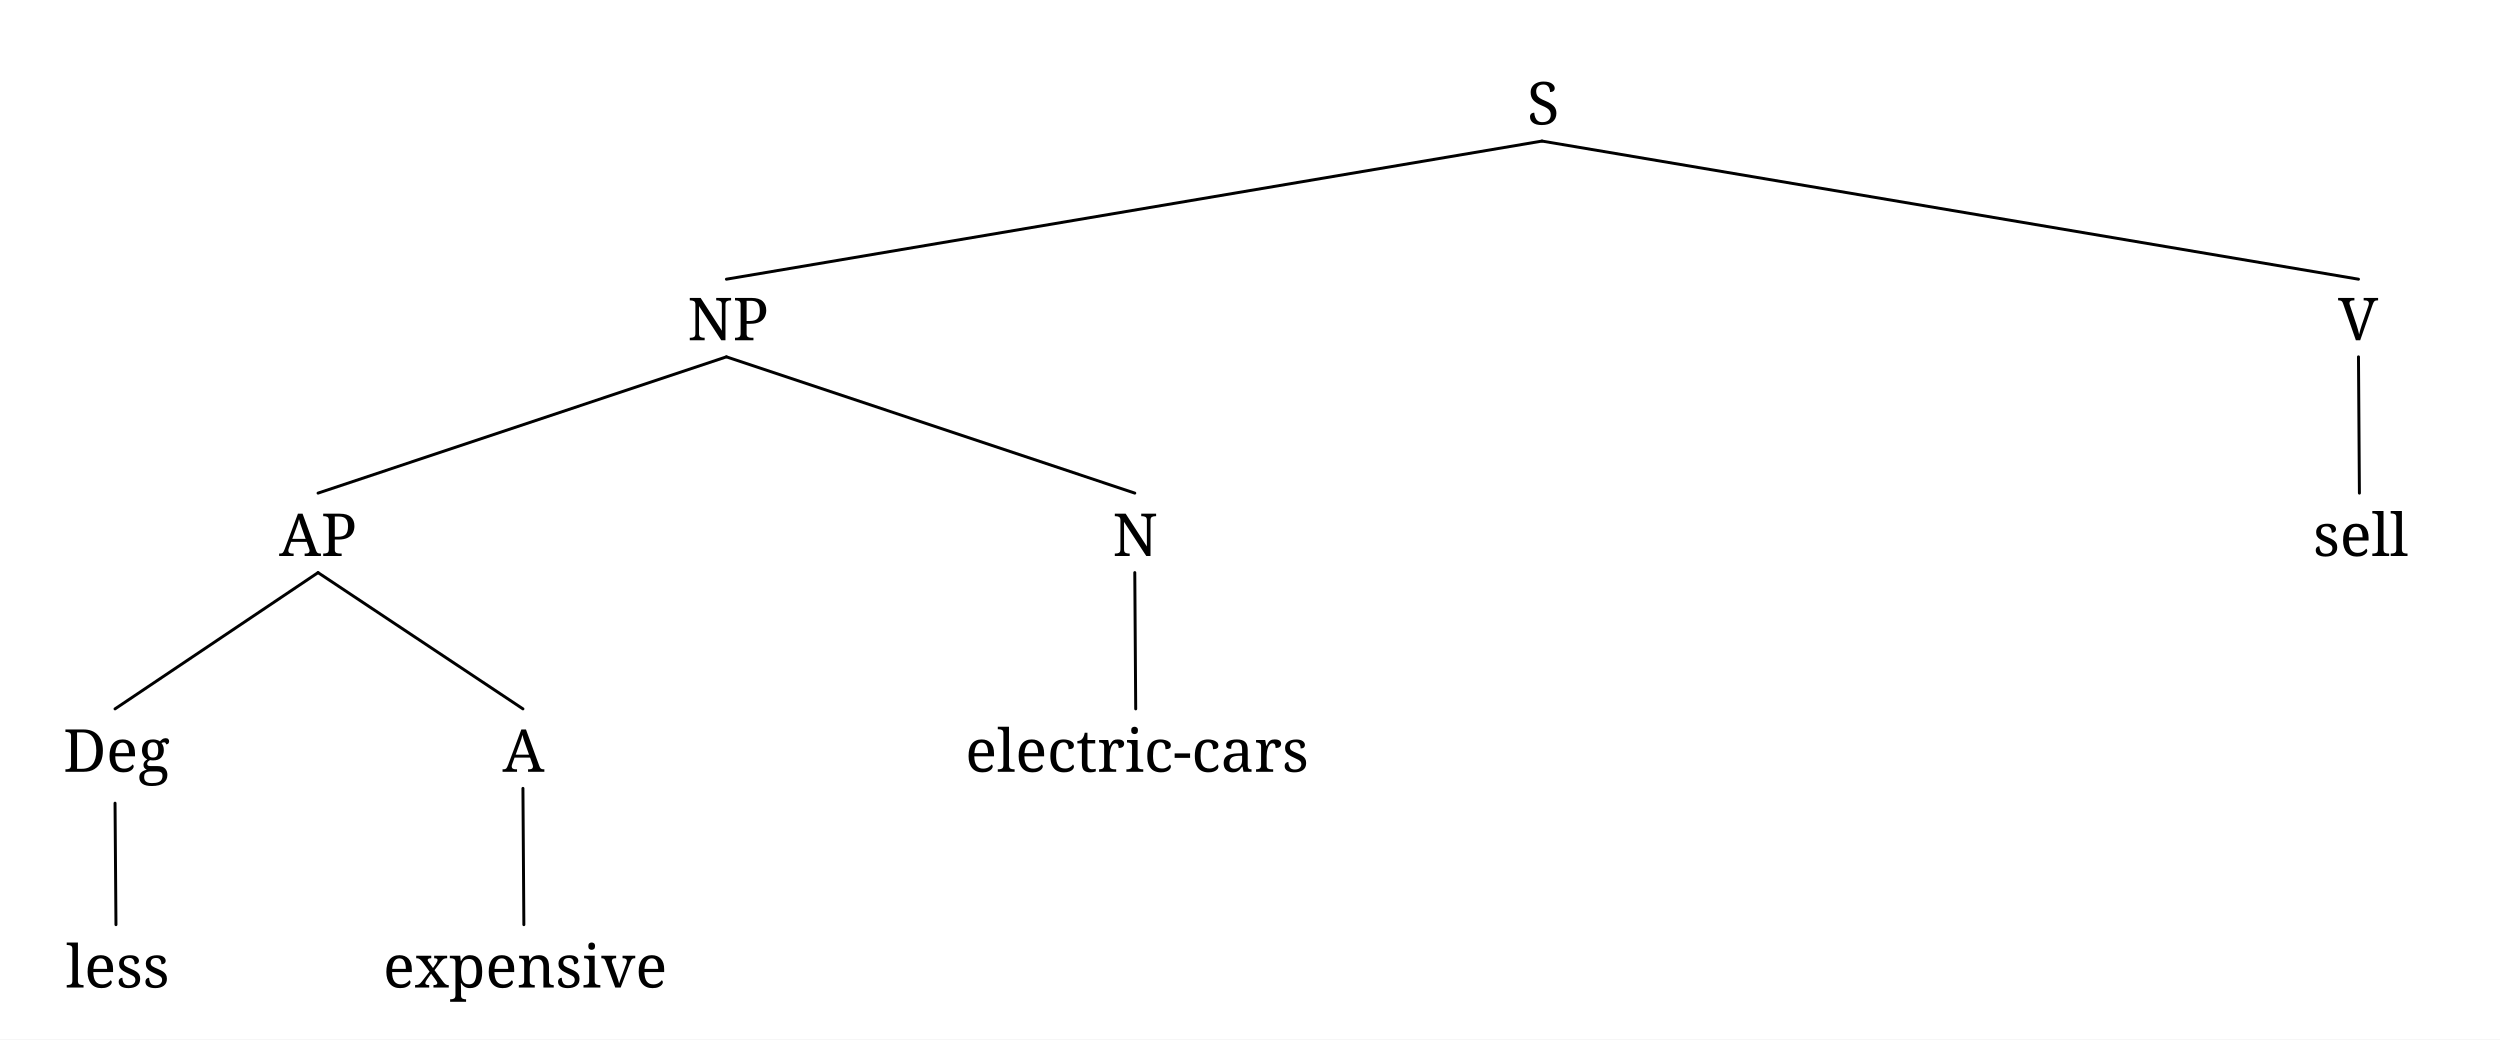
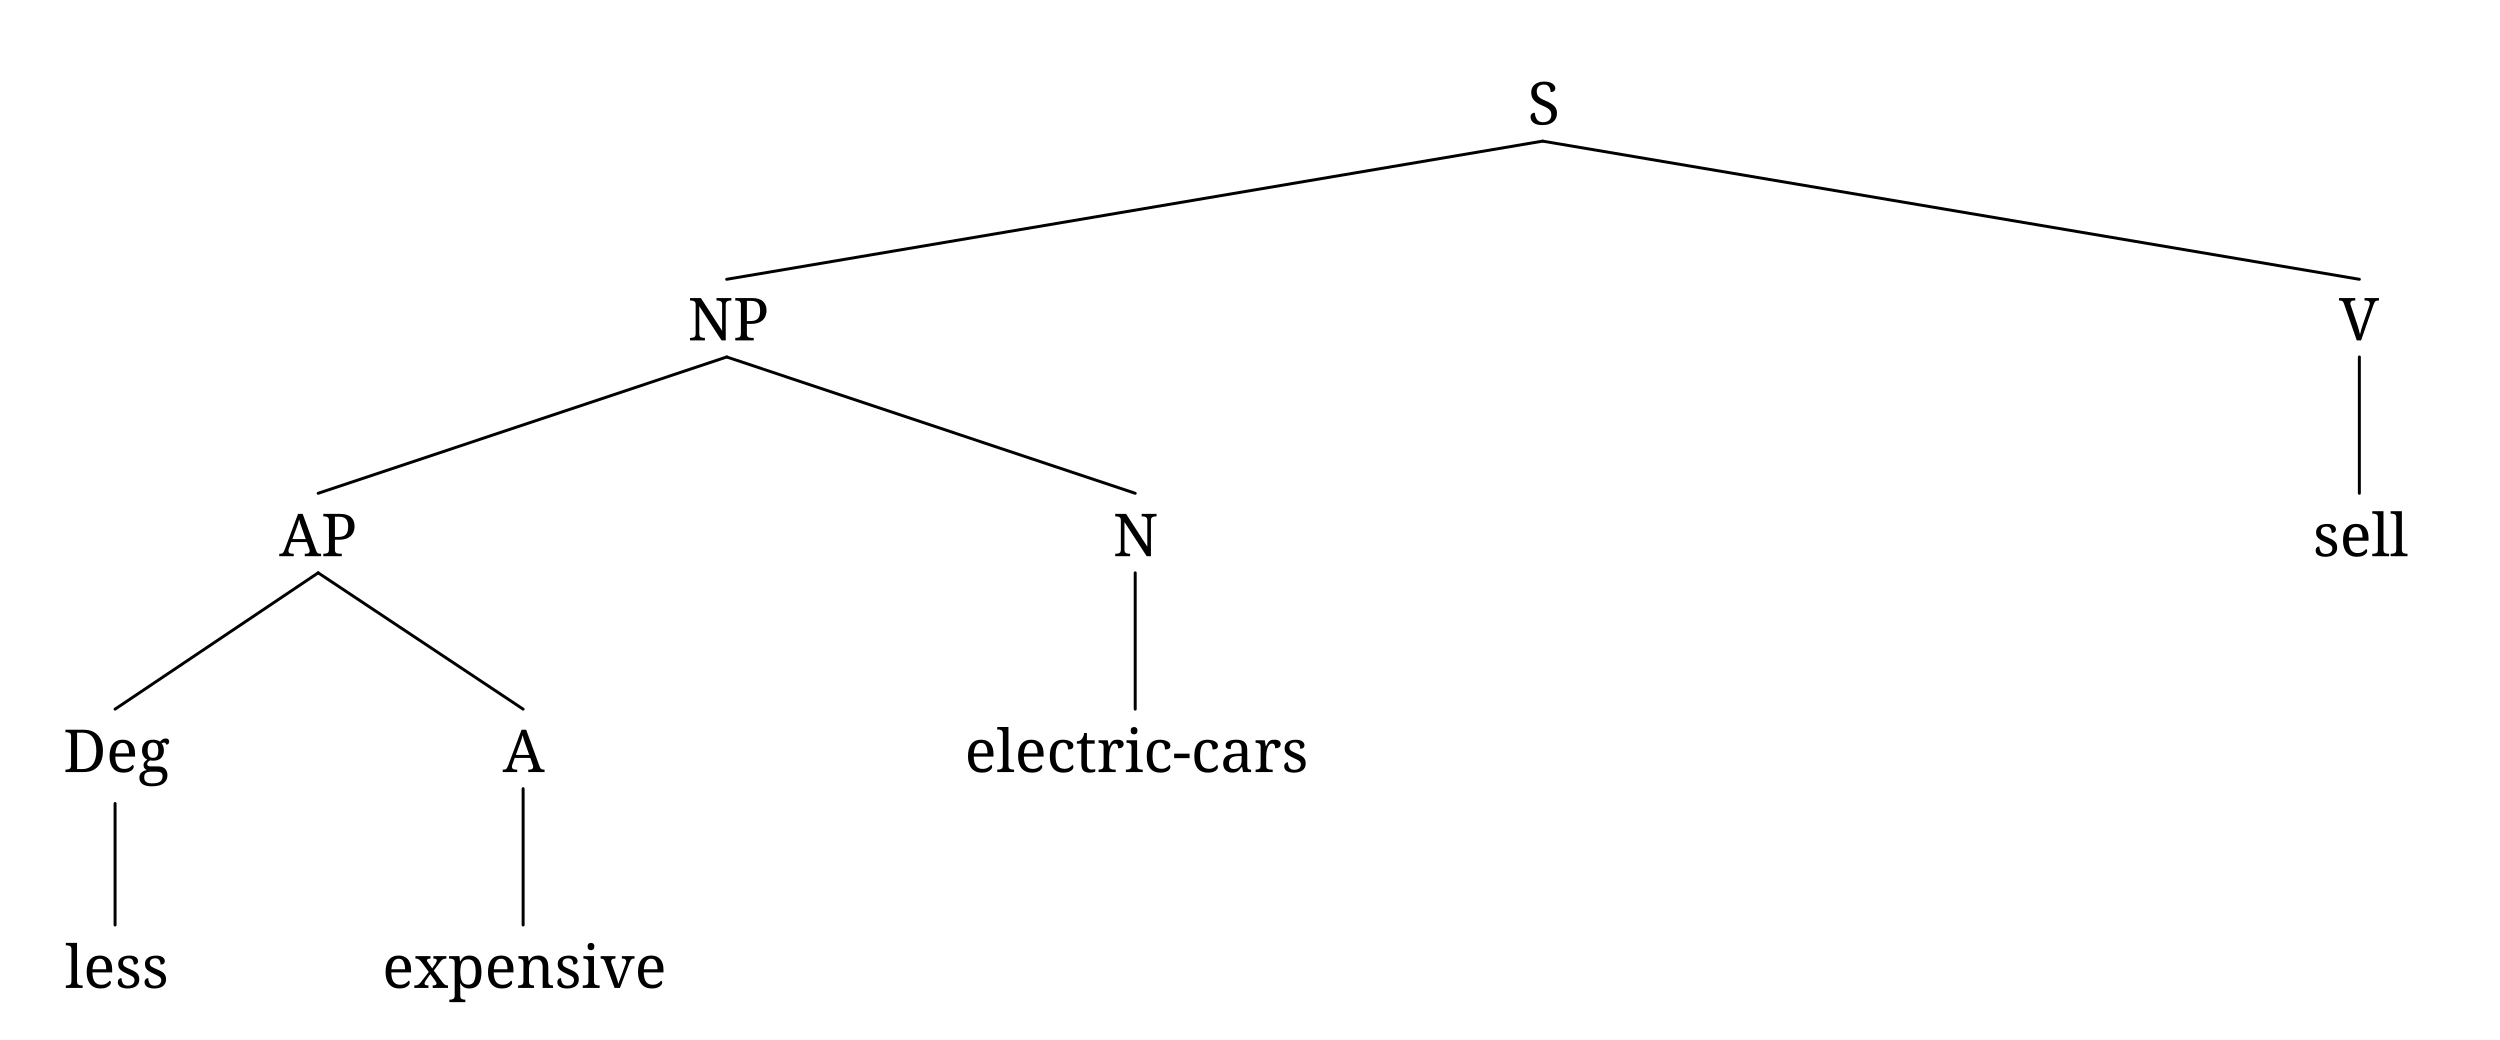
- <svg xmlns="http://www.w3.org/2000/svg" width="1349.6" height="561.12" viewBox="-16.8, 0, 1349.6, 561.12" version="1.1">
+ <svg xmlns="http://www.w3.org/2000/svg" width="1349.1" height="561.12" viewBox="-16.8, 0, 1349.1, 561.12" version="1.1">
  <defs>
    <marker id="arrow" markerUnits="userSpaceOnUse" viewBox="0 0 10 10" refX="10" refY="5" markerWidth="16.8" markerHeight="16.8" orient="auto">
      <path d="M 0 0 L 10 5 L 0 10" fill="black" />
    </marker>
    <marker id="arrowStart" markerUnits="userSpaceOnUse" viewBox="0 0 10 10" refX="0" refY="5" markerWidth="16.8" markerHeight="16.8" orient="auto">
      <path d="M 10 0 L 0 5 L 10 10" fill="black" />
    </marker>
    <marker id="arrowBackward" markerUnits="userSpaceOnUse" viewBox="0 0 10 10" refX="5" refY="5" markerWidth="16.8" markerHeight="16.8" orient="auto">
      <path d="M 0 0 L 10 5 L 0 10 z" fill="black" />
    </marker>
    <marker id="arrowForward" markerUnits="userSpaceOnUse" viewBox="0 0 10 10" refX="5" refY="5" markerWidth="16.8" markerHeight="16.8" orient="auto">
      <path d="M 10 0 L 0 5 L 10 10 z" fill="black" />
    </marker>
    <marker id="arrowBothways" markerUnits="userSpaceOnUse" viewBox="0 0 30 10" refX="15" refY="5" markerWidth="50.4" markerHeight="16.8" orient="auto">
      <path d="M 0 5 L 10 0 L 10 5 L 20 5 L 20 0 L 30 5 L 20 10 L 20 5 L 10 5 L 10 10 z" fill="black" />
    </marker>
    <pattern id="hatchBlack" x="10" y="10" width="10.0" height="10.0" patternUnits="userSpaceOnUse" patternTransform="rotate(45)">
      <line x1="0" y="0" x2="0" y2="10.0" stroke="black" stroke-width="4.0" />
    </pattern>
    <pattern id="hatchForNode" x="10" y="10" width="10.0" height="10.0" patternUnits="userSpaceOnUse" patternTransform="rotate(45)">
      <line x1="0" y="0" x2="0" y2="10.0" stroke="black" stroke-width="4.0" />
    </pattern>
    <pattern id="hatchForLeaf" x="10" y="10" width="10.0" height="10.0" patternUnits="userSpaceOnUse" patternTransform="rotate(45)">
      <line x1="0" y="0" x2="0" y2="10.0" stroke="black" stroke-width="4.0" />
    </pattern>
  </defs>
-   <rect x="-16.8" y="0" width="1349.6" height="561.12" stroke="none" fill="white" />
+   <rect x="-16.8" y="0" width="1349.1" height="561.12" stroke="none" fill="white" />
  <text white-space="pre" alignment-baseline="text-top" style="fill: black; stroke-width: 0; font-size: 32px;" x="807.125" y="67.2">
    <tspan x="807.625" y="67.2" style="" text-decoration="" font-family="'Noto Serif', 'Noto Serif JP', 'Noto Serif CJK JP', 'Noto Naskh Arabic', 'Noto Sans Arabic', 'Noto Serif Hebrew', 'Noto Serif Devanagari', 'Noto Serif Thai', 'Noto Serif Khmer', 'DejaVu Serif', 'Noto Sans Math', serif">S</tspan>
  </text>
  <text white-space="pre" alignment-baseline="text-top" style="fill: black; stroke-width: 0; font-size: 32px;" x="353.85" y="183.68">
    <tspan x="354.35" y="183.68" style="" text-decoration="" font-family="'Noto Serif', 'Noto Serif JP', 'Noto Serif CJK JP', 'Noto Naskh Arabic', 'Noto Sans Arabic', 'Noto Serif Hebrew', 'Noto Serif Devanagari', 'Noto Serif Thai', 'Noto Serif Khmer', 'DejaVu Serif', 'Noto Sans Math', serif">NP</tspan>
  </text>
  <text white-space="pre" alignment-baseline="text-top" style="fill: black; stroke-width: 0; font-size: 32px;" x="133.9" y="300.16">
    <tspan x="133.9" y="300.16" style="" text-decoration="" font-family="'Noto Serif', 'Noto Serif JP', 'Noto Serif CJK JP', 'Noto Naskh Arabic', 'Noto Sans Arabic', 'Noto Serif Hebrew', 'Noto Serif Devanagari', 'Noto Serif Thai', 'Noto Serif Khmer', 'DejaVu Serif', 'Noto Sans Math', serif">AP</tspan>
  </text>
  <text white-space="pre" alignment-baseline="text-top" style="fill: black; stroke-width: 0; font-size: 32px;" x="16.8" y="416.64">
    <tspan x="17.3" y="416.64" style="" text-decoration="" font-family="'Noto Serif', 'Noto Serif JP', 'Noto Serif CJK JP', 'Noto Naskh Arabic', 'Noto Sans Arabic', 'Noto Serif Hebrew', 'Noto Serif Devanagari', 'Noto Serif Thai', 'Noto Serif Khmer', 'DejaVu Serif', 'Noto Sans Math', serif">Deg</tspan>
  </text>
-   <text white-space="pre" alignment-baseline="text-top" style="fill: black; stroke-width: 0; font-size: 32px;" x="18.3" y="533.12">
-     <tspan x="18.8" y="533.12" style="" text-decoration="" font-family="'Noto Serif', 'Noto Serif JP', 'Noto Serif CJK JP', 'Noto Naskh Arabic', 'Noto Sans Arabic', 'Noto Serif Hebrew', 'Noto Serif Devanagari', 'Noto Serif Thai', 'Noto Serif Khmer', 'DejaVu Serif', 'Noto Sans Math', serif">less</tspan>
+   <text white-space="pre" alignment-baseline="text-top" style="fill: black; stroke-width: 0; font-size: 32px;" x="17.8" y="533.12">
+     <tspan x="18.3" y="533.12" style="" text-decoration="" font-family="'Noto Serif', 'Noto Serif JP', 'Noto Serif CJK JP', 'Noto Naskh Arabic', 'Noto Sans Arabic', 'Noto Serif Hebrew', 'Noto Serif Devanagari', 'Noto Serif Thai', 'Noto Serif Khmer', 'DejaVu Serif', 'Noto Sans Math', serif">less</tspan>
  </text>
  <text white-space="pre" alignment-baseline="text-top" style="fill: black; stroke-width: 0; font-size: 32px;" x="254.0" y="416.64">
    <tspan x="254.5" y="416.64" style="" text-decoration="" font-family="'Noto Serif', 'Noto Serif JP', 'Noto Serif CJK JP', 'Noto Naskh Arabic', 'Noto Sans Arabic', 'Noto Serif Hebrew', 'Noto Serif Devanagari', 'Noto Serif Thai', 'Noto Serif Khmer', 'DejaVu Serif', 'Noto Sans Math', serif">A</tspan>
  </text>
-   <text white-space="pre" alignment-baseline="text-top" style="fill: black; stroke-width: 0; font-size: 32px;" x="189.5" y="533.12">
-     <tspan x="190.0" y="533.12" style="" text-decoration="" font-family="'Noto Serif', 'Noto Serif JP', 'Noto Serif CJK JP', 'Noto Naskh Arabic', 'Noto Sans Arabic', 'Noto Serif Hebrew', 'Noto Serif Devanagari', 'Noto Serif Thai', 'Noto Serif Khmer', 'DejaVu Serif', 'Noto Sans Math', serif">expensive</tspan>
+   <text white-space="pre" alignment-baseline="text-top" style="fill: black; stroke-width: 0; font-size: 32px;" x="189.0" y="533.12">
+     <tspan x="189.5" y="533.12" style="" text-decoration="" font-family="'Noto Serif', 'Noto Serif JP', 'Noto Serif CJK JP', 'Noto Naskh Arabic', 'Noto Sans Arabic', 'Noto Serif Hebrew', 'Noto Serif Devanagari', 'Noto Serif Thai', 'Noto Serif Khmer', 'DejaVu Serif', 'Noto Sans Math', serif">expensive</tspan>
  </text>
  <text white-space="pre" alignment-baseline="text-top" style="fill: black; stroke-width: 0; font-size: 32px;" x="583.8" y="300.16">
    <tspan x="583.8" y="300.16" style="" text-decoration="" font-family="'Noto Serif', 'Noto Serif JP', 'Noto Serif CJK JP', 'Noto Naskh Arabic', 'Noto Sans Arabic', 'Noto Serif Hebrew', 'Noto Serif Devanagari', 'Noto Serif Thai', 'Noto Serif Khmer', 'DejaVu Serif', 'Noto Sans Math', serif">N</tspan>
  </text>
-   <text white-space="pre" alignment-baseline="text-top" style="fill: black; stroke-width: 0; font-size: 32px;" x="503.8" y="416.64">
-     <tspan x="504.3" y="416.64" style="" text-decoration="" font-family="'Noto Serif', 'Noto Serif JP', 'Noto Serif CJK JP', 'Noto Naskh Arabic', 'Noto Sans Arabic', 'Noto Serif Hebrew', 'Noto Serif Devanagari', 'Noto Serif Thai', 'Noto Serif Khmer', 'DejaVu Serif', 'Noto Sans Math', serif">electric-cars</tspan>
+   <text white-space="pre" alignment-baseline="text-top" style="fill: black; stroke-width: 0; font-size: 32px;" x="503.3" y="416.64">
+     <tspan x="503.8" y="416.64" style="" text-decoration="" font-family="'Noto Serif', 'Noto Serif JP', 'Noto Serif CJK JP', 'Noto Naskh Arabic', 'Noto Sans Arabic', 'Noto Serif Hebrew', 'Noto Serif Devanagari', 'Noto Serif Thai', 'Noto Serif Khmer', 'DejaVu Serif', 'Noto Sans Math', serif">electric-cars</tspan>
  </text>
  <text white-space="pre" alignment-baseline="text-top" style="fill: black; stroke-width: 0; font-size: 32px;" x="1245.4" y="183.68">
    <tspan x="1245.4" y="183.68" style="" text-decoration="" font-family="'Noto Serif', 'Noto Serif JP', 'Noto Serif CJK JP', 'Noto Naskh Arabic', 'Noto Sans Arabic', 'Noto Serif Hebrew', 'Noto Serif Devanagari', 'Noto Serif Thai', 'Noto Serif Khmer', 'DejaVu Serif', 'Noto Sans Math', serif">V</tspan>
  </text>
-   <text white-space="pre" alignment-baseline="text-top" style="fill: black; stroke-width: 0; font-size: 32px;" x="1231.4" y="300.16">
-     <tspan x="1231.9" y="300.16" style="" text-decoration="" font-family="'Noto Serif', 'Noto Serif JP', 'Noto Serif CJK JP', 'Noto Naskh Arabic', 'Noto Sans Arabic', 'Noto Serif Hebrew', 'Noto Serif Devanagari', 'Noto Serif Thai', 'Noto Serif Khmer', 'DejaVu Serif', 'Noto Sans Math', serif">sell</tspan>
+   <text white-space="pre" alignment-baseline="text-top" style="fill: black; stroke-width: 0; font-size: 32px;" x="1230.9" y="300.16">
+     <tspan x="1231.4" y="300.16" style="" text-decoration="" font-family="'Noto Serif', 'Noto Serif JP', 'Noto Serif CJK JP', 'Noto Naskh Arabic', 'Noto Sans Arabic', 'Noto Serif Hebrew', 'Noto Serif Devanagari', 'Noto Serif Thai', 'Noto Serif Khmer', 'DejaVu Serif', 'Noto Sans Math', serif">sell</tspan>
  </text>
  <line style="fill: none; stroke:black; stroke-width:1.6; stroke-linejoin:round; stroke-linecap:round;" x1="375.35" y1="150.72" x2="815.625" y2="76.16" />
  <line style="fill: none; stroke:black; stroke-width:1.6; stroke-linejoin:round; stroke-linecap:round;" x1="1256.4" y1="150.72" x2="815.625" y2="76.16" />
  <line style="fill: none; stroke:black; stroke-width:1.6; stroke-linejoin:round; stroke-linecap:round;" x1="154.9" y1="266.2" x2="375.35" y2="192.64" />
  <line style="fill: none; stroke:black; stroke-width:1.6; stroke-linejoin:round; stroke-linecap:round;" x1="595.8" y1="266.2" x2="375.35" y2="192.64" />
  <line style="fill: none; stroke:black; stroke-width:1.6; stroke-linejoin:round; stroke-linecap:round;" x1="45.3" y1="382.68" x2="154.9" y2="309.12" />
  <line style="fill: none; stroke:black; stroke-width:1.6; stroke-linejoin:round; stroke-linecap:round;" x1="265.5" y1="382.68" x2="154.9" y2="309.12" />
-   <line style="fill: none; stroke:black; stroke-width:1.6; stroke-linejoin:round; stroke-linecap:round;" x1="45.8" y1="499.16" x2="45.3" y2="433.6" />
-   <line style="fill: none; stroke:black; stroke-width:1.6; stroke-linejoin:round; stroke-linecap:round;" x1="266.0" y1="499.16" x2="265.5" y2="425.6" />
-   <line style="fill: none; stroke:black; stroke-width:1.6; stroke-linejoin:round; stroke-linecap:round;" x1="596.3" y1="382.68" x2="595.8" y2="309.12" />
-   <line style="fill: none; stroke:black; stroke-width:1.6; stroke-linejoin:round; stroke-linecap:round;" x1="1256.9" y1="266.2" x2="1256.4" y2="192.64" />
+   <line style="fill: none; stroke:black; stroke-width:1.6; stroke-linejoin:round; stroke-linecap:round;" x1="45.3" y1="499.16" x2="45.3" y2="433.6" />
+   <line style="fill: none; stroke:black; stroke-width:1.6; stroke-linejoin:round; stroke-linecap:round;" x1="265.5" y1="499.16" x2="265.5" y2="425.6" />
+   <line style="fill: none; stroke:black; stroke-width:1.6; stroke-linejoin:round; stroke-linecap:round;" x1="595.8" y1="382.68" x2="595.8" y2="309.12" />
+   <line style="fill: none; stroke:black; stroke-width:1.6; stroke-linejoin:round; stroke-linecap:round;" x1="1256.4" y1="266.2" x2="1256.4" y2="192.64" />
</svg>
